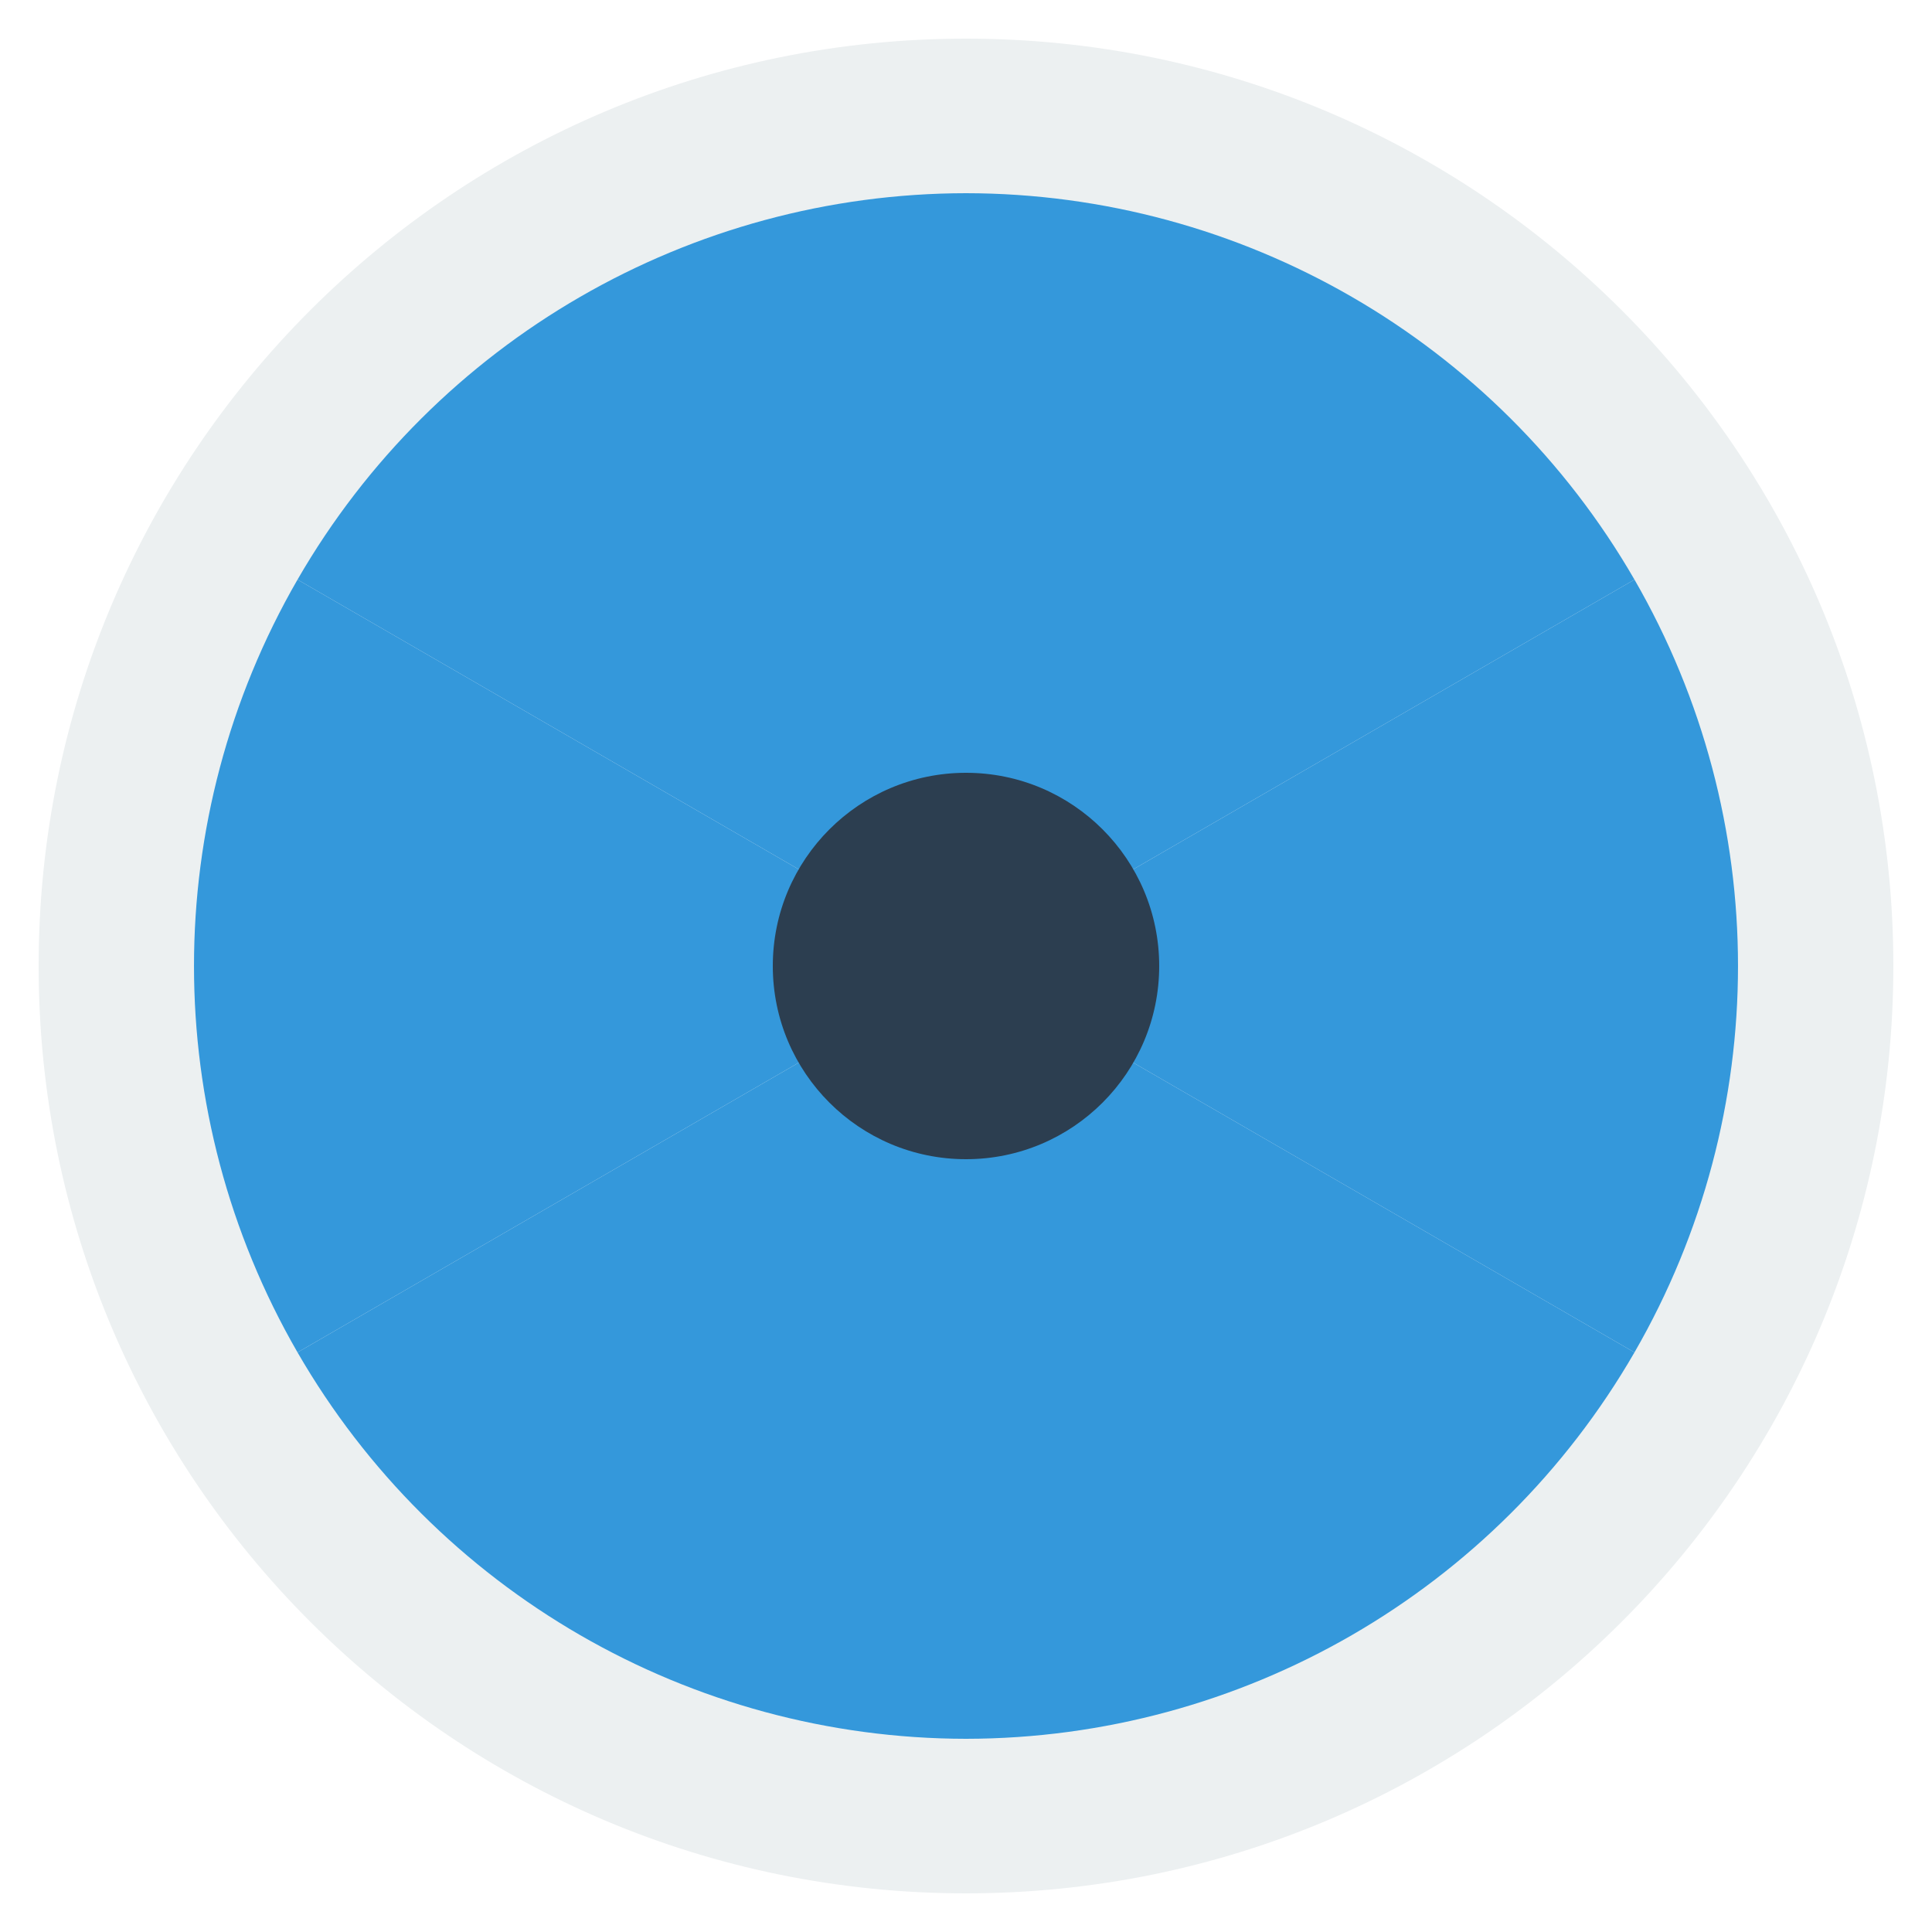
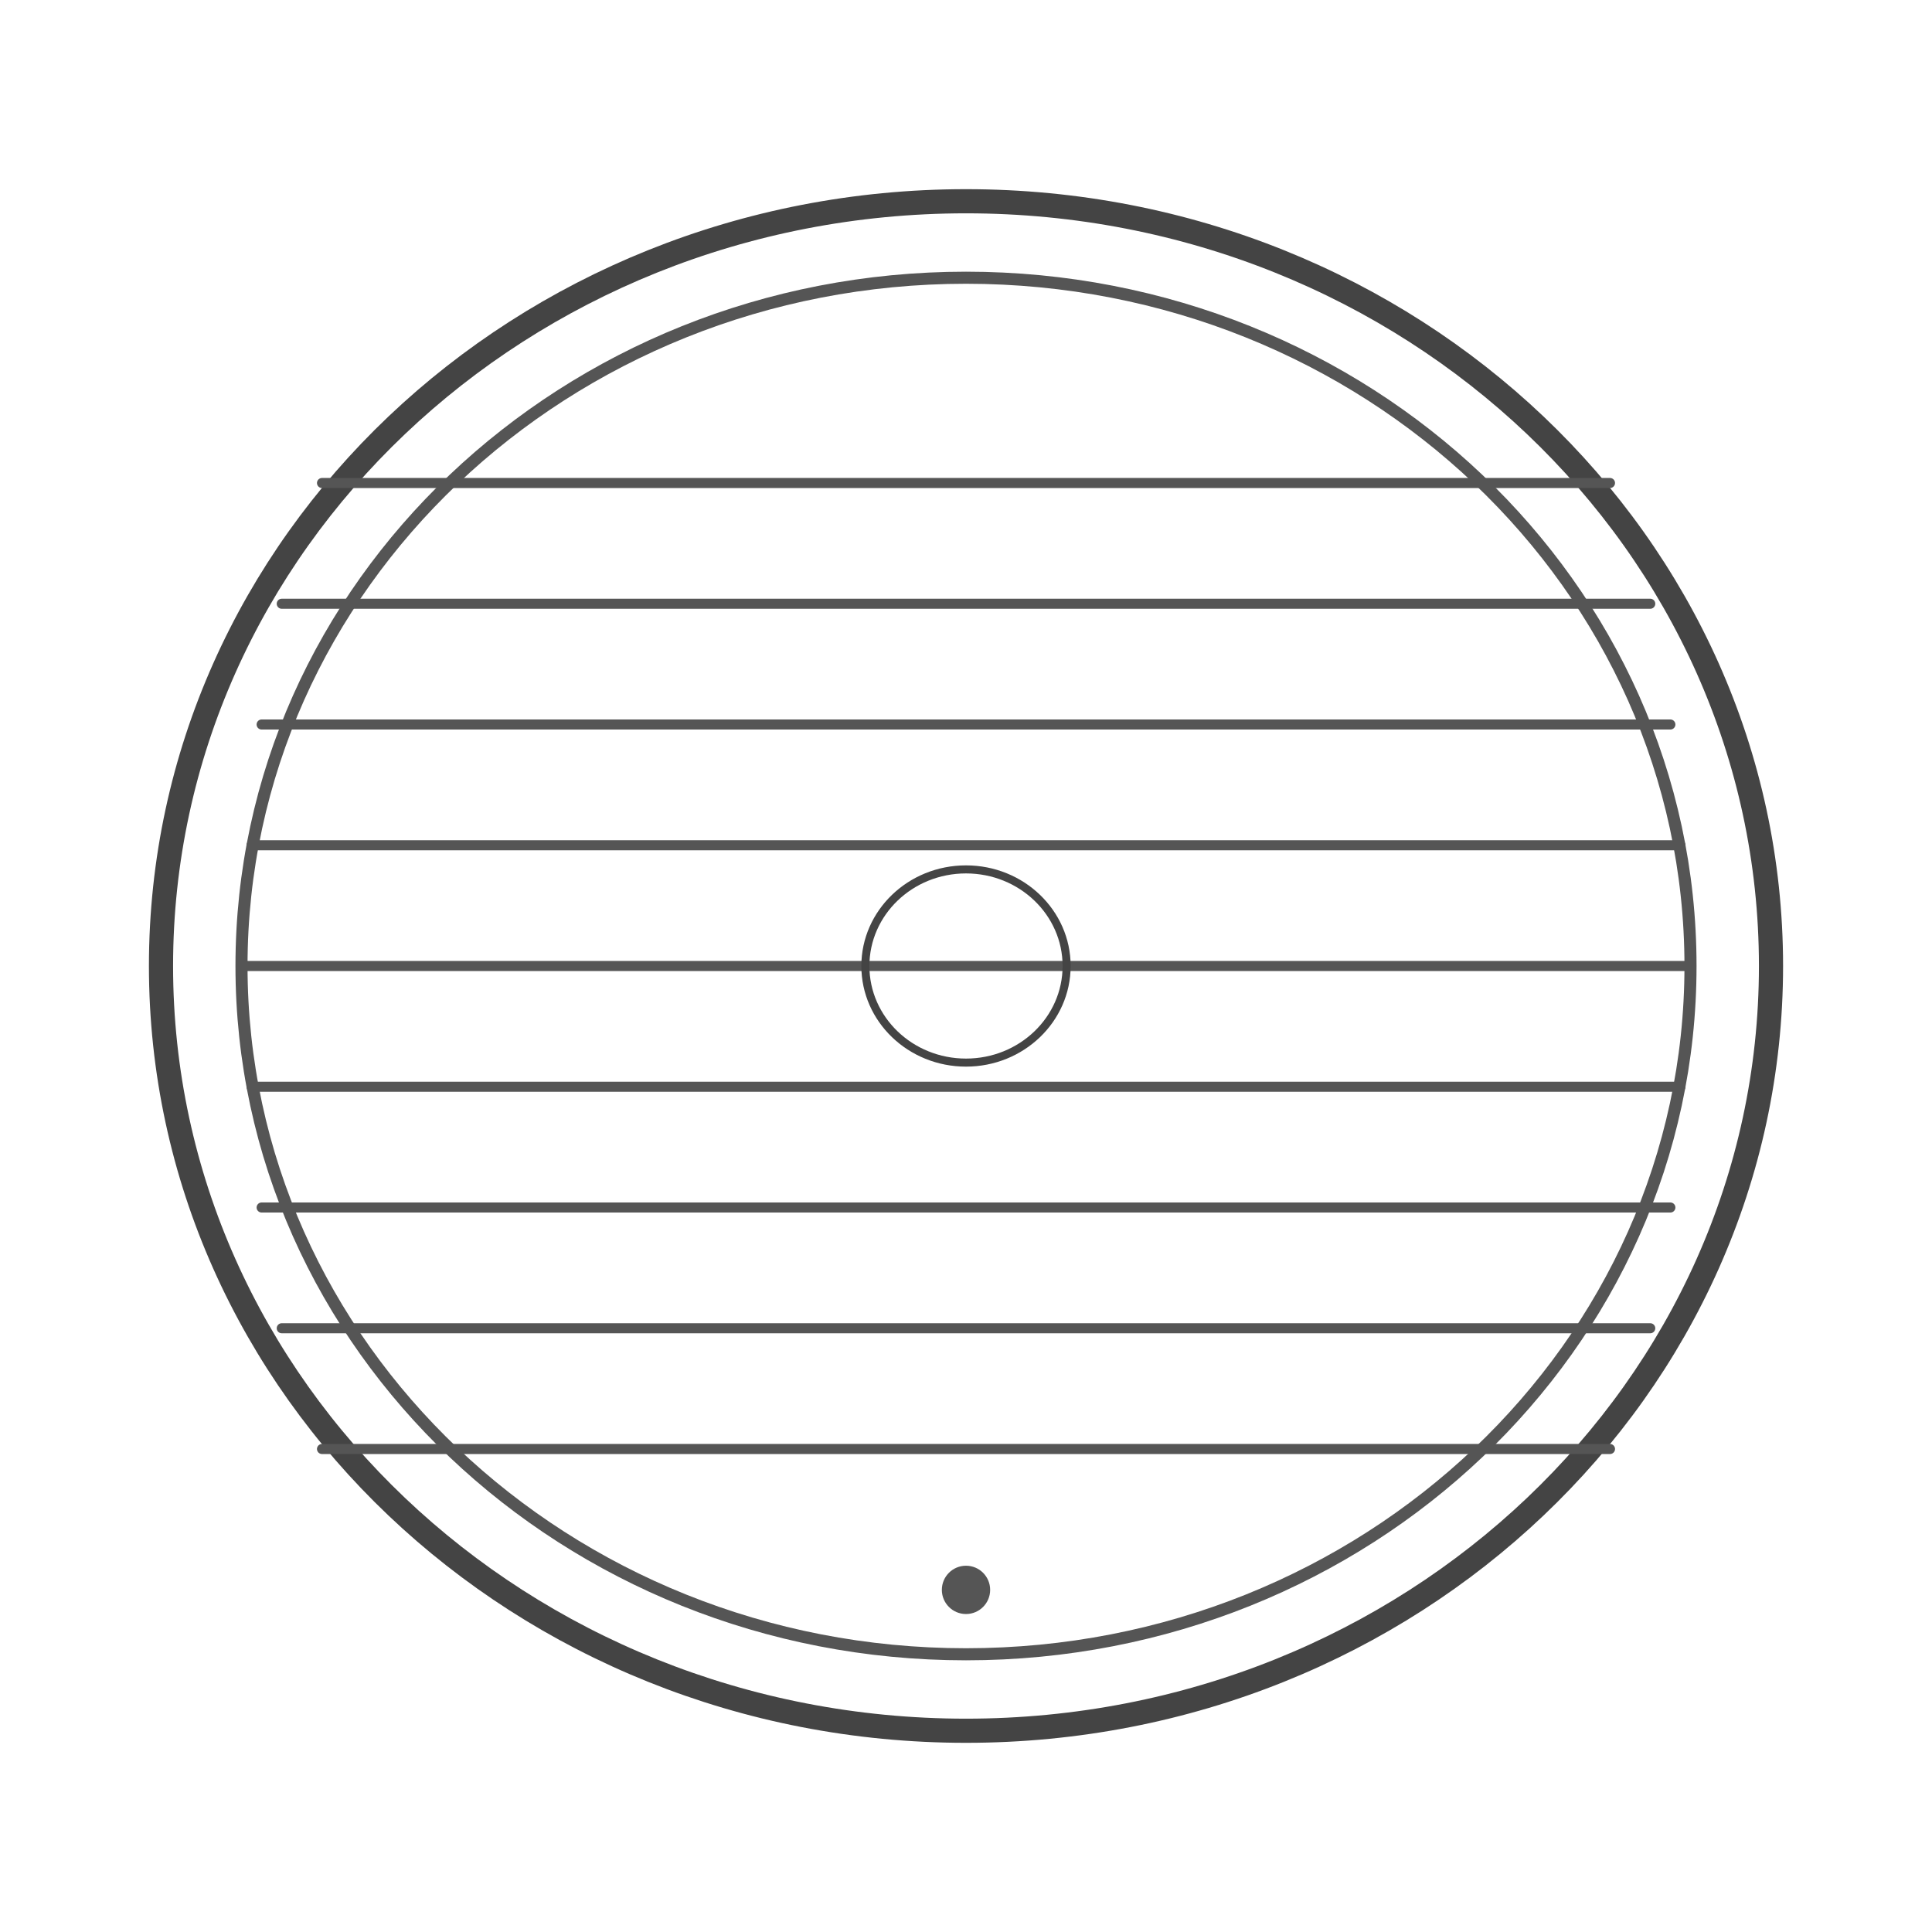
- <svg xmlns="http://www.w3.org/2000/svg" width="500" height="500">
-   <circle cx="250" cy="250" r="240" fill="#ecf0f1" />
-   <path d="M250 250 L250 50 A200 200 0 0 1 423 150 Z" fill="#3498db" />
-   <path d="M250 250 L423 150 A200 200 0 0 1 423 350 Z" fill="#3498db" />
-   <path d="M250 250 L423 350 A200 200 0 0 1 250 450 Z" fill="#3498db" />
-   <path d="M250 250 L250 450 A200 200 0 0 1 77 350 Z" fill="#3498db" />
-   <path d="M250 250 L77 350 A200 200 0 0 1 77 150 Z" fill="#3498db" />
-   <path d="M250 250 L77 150 A200 200 0 0 1 250 50 Z" fill="#3498db" />
-   <circle cx="250" cy="250" r="50" fill="#2c3e50" />
+ <svg xmlns="http://www.w3.org/2000/svg" viewBox="0 0 960 960" width="960" height="960">
+   <defs>
+     <linearGradient id="bodyGrad" x1="0%" y1="0%" x2="100%" y2="100%">
+       <stop offset="0%" stop-color="#555" />
+       <stop offset="100%" stop-color="#333" />
+     </linearGradient>
+     <linearGradient id="grillGrad" x1="0%" y1="0%" x2="0%" y2="100%">
+       <stop offset="0%" stop-color="#666" />
+       <stop offset="100%" stop-color="#444" />
+     </linearGradient>
+   </defs>
+   <g transform="translate(480,480)">
+     <ellipse cx="0" cy="0" rx="400" ry="380" fill="none" stroke="#444" stroke-width="12" />
+     <ellipse cx="0" cy="0" rx="360" ry="342" fill="none" stroke="#555" stroke-width="6" />
+     <line x1="-320" y1="-240" x2="320" y2="-240" stroke="#555" stroke-width="5" stroke-linecap="round" />
+     <line x1="-340" y1="-180" x2="340" y2="-180" stroke="#555" stroke-width="5" stroke-linecap="round" />
+     <line x1="-350" y1="-120" x2="350" y2="-120" stroke="#555" stroke-width="5" stroke-linecap="round" />
+     <line x1="-355" y1="-60" x2="355" y2="-60" stroke="#555" stroke-width="5" stroke-linecap="round" />
+     <line x1="-358" y1="0" x2="358" y2="0" stroke="#555" stroke-width="5" stroke-linecap="round" />
+     <line x1="-355" y1="60" x2="355" y2="60" stroke="#555" stroke-width="5" stroke-linecap="round" />
+     <line x1="-350" y1="120" x2="350" y2="120" stroke="#555" stroke-width="5" stroke-linecap="round" />
+     <line x1="-340" y1="180" x2="340" y2="180" stroke="#555" stroke-width="5" stroke-linecap="round" />
+     <line x1="-320" y1="240" x2="320" y2="240" stroke="#555" stroke-width="5" stroke-linecap="round" />
+     <circle cx="0" cy="310" r="12" fill="#555" />
+     <ellipse cx="0" cy="0" rx="50" ry="48" fill="none" stroke="#444" stroke-width="4" />
+   </g>
</svg>
